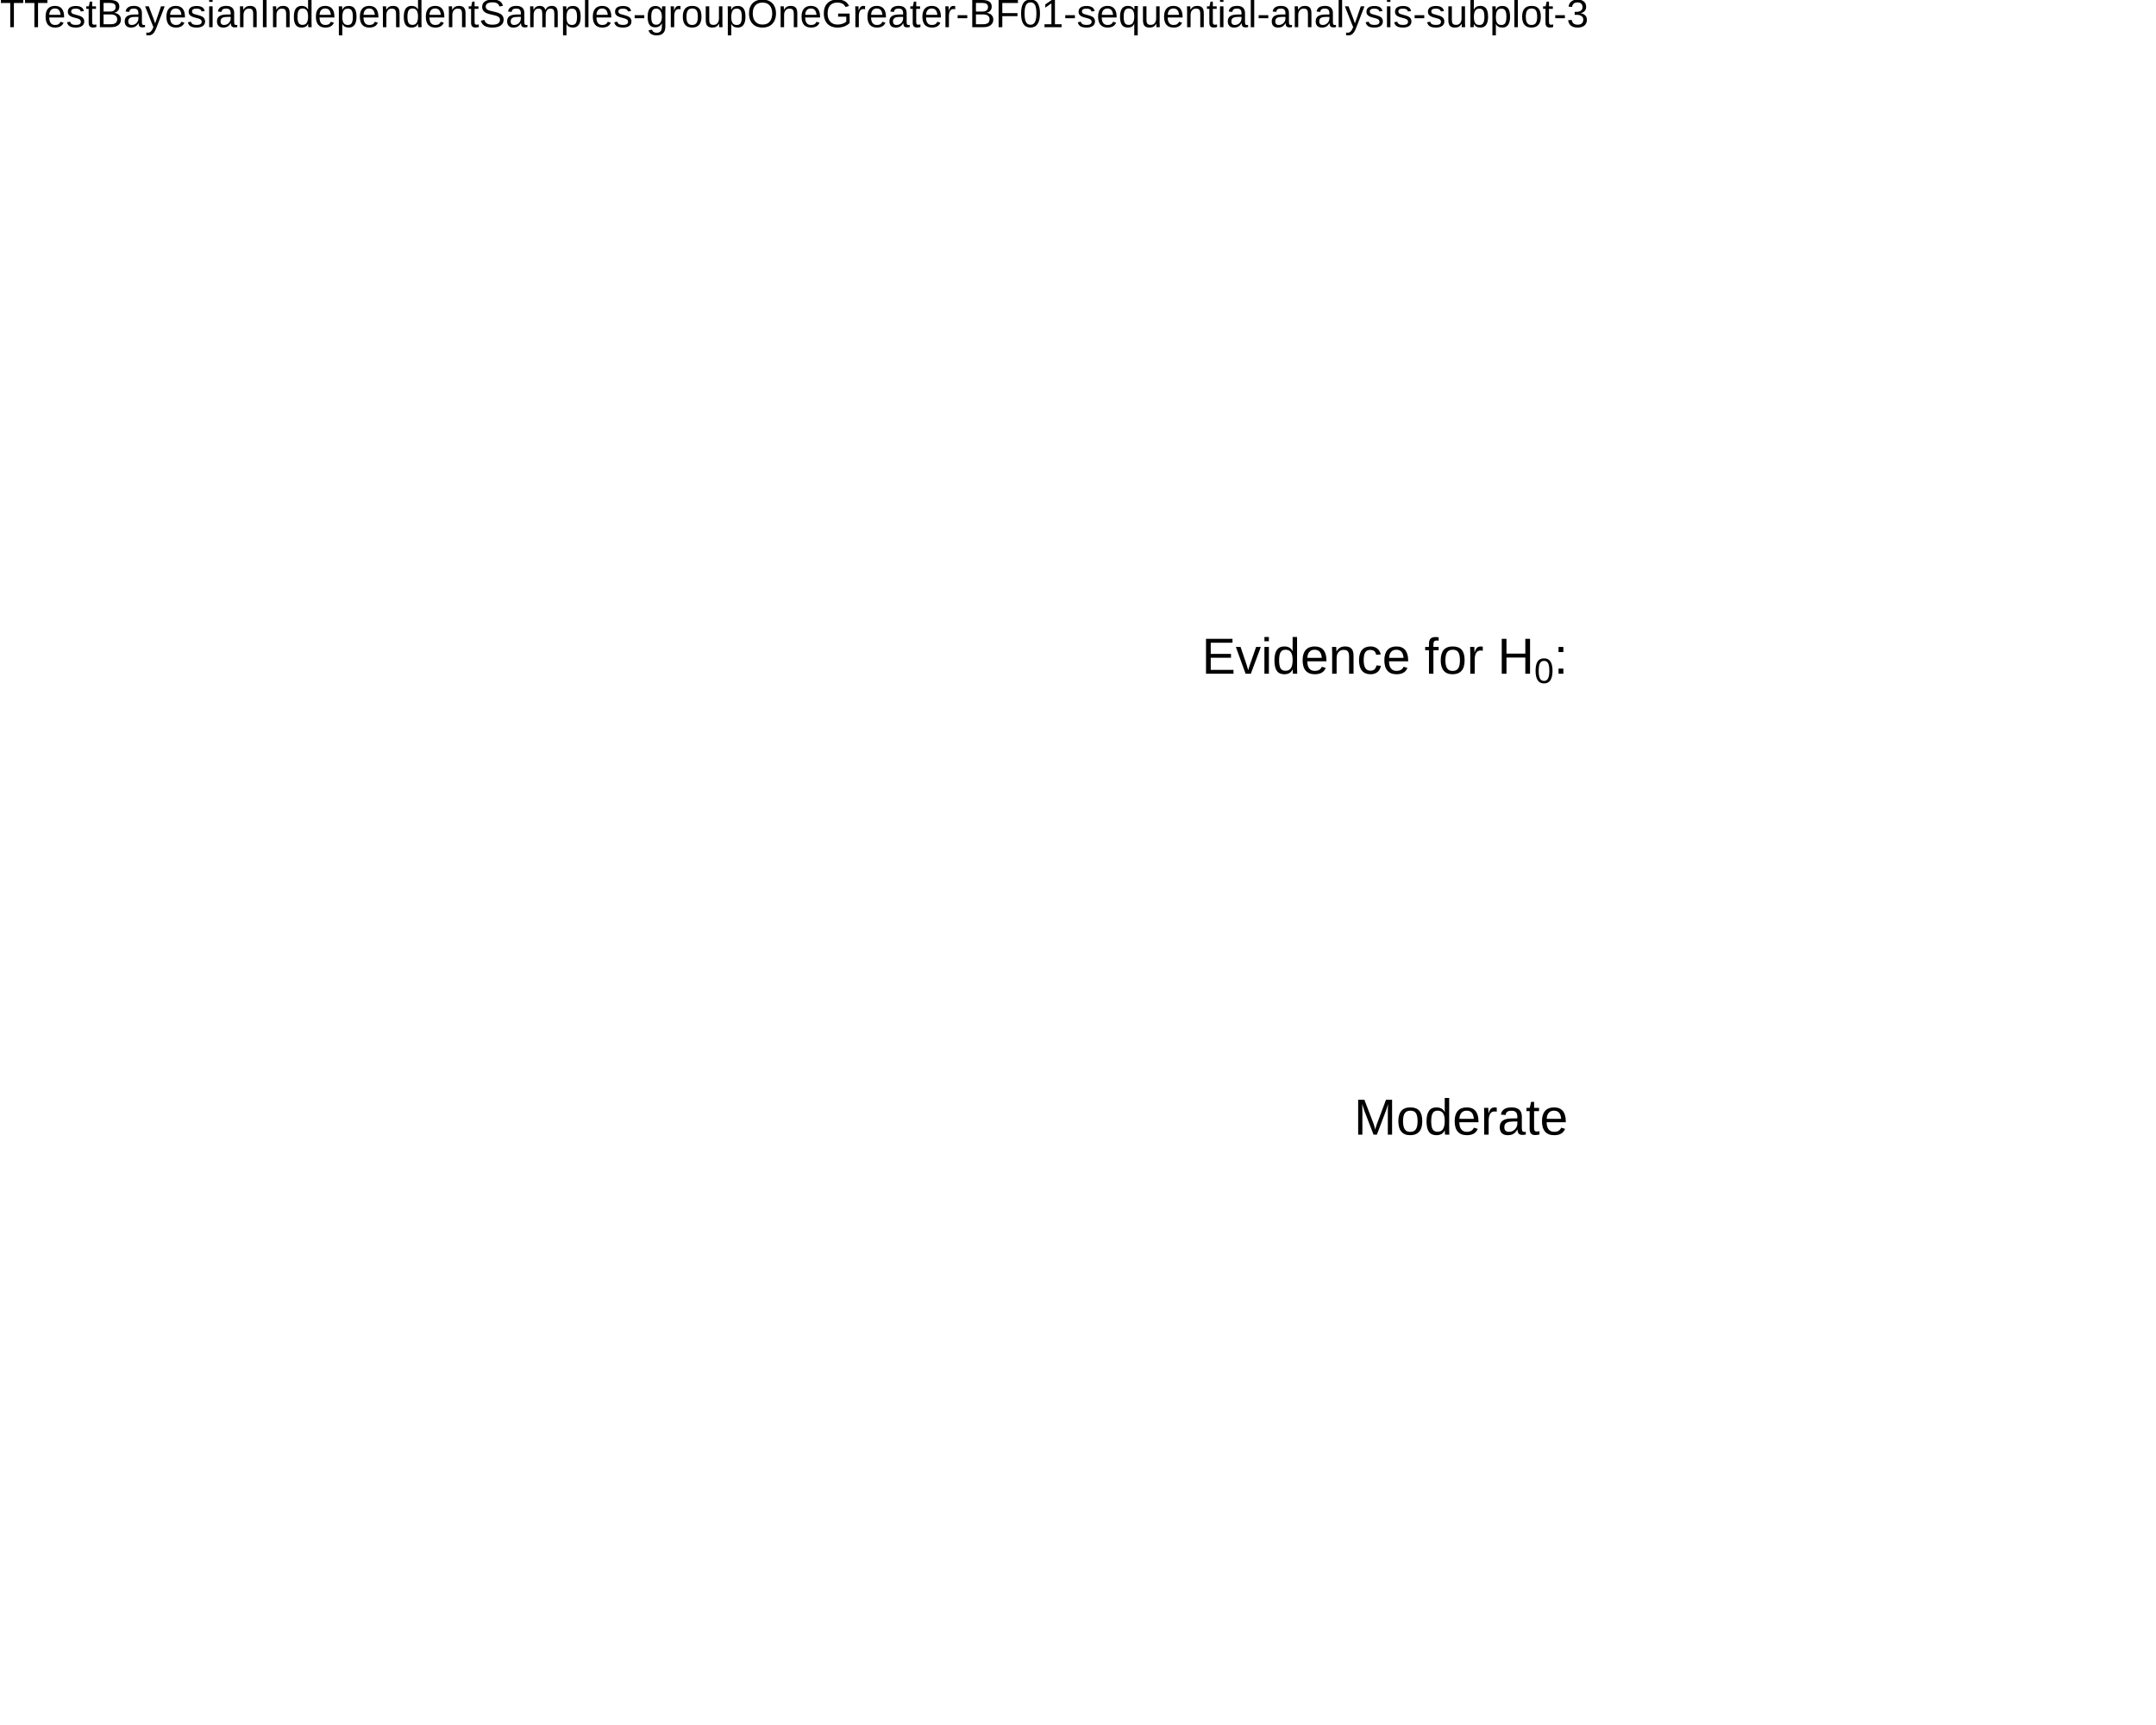
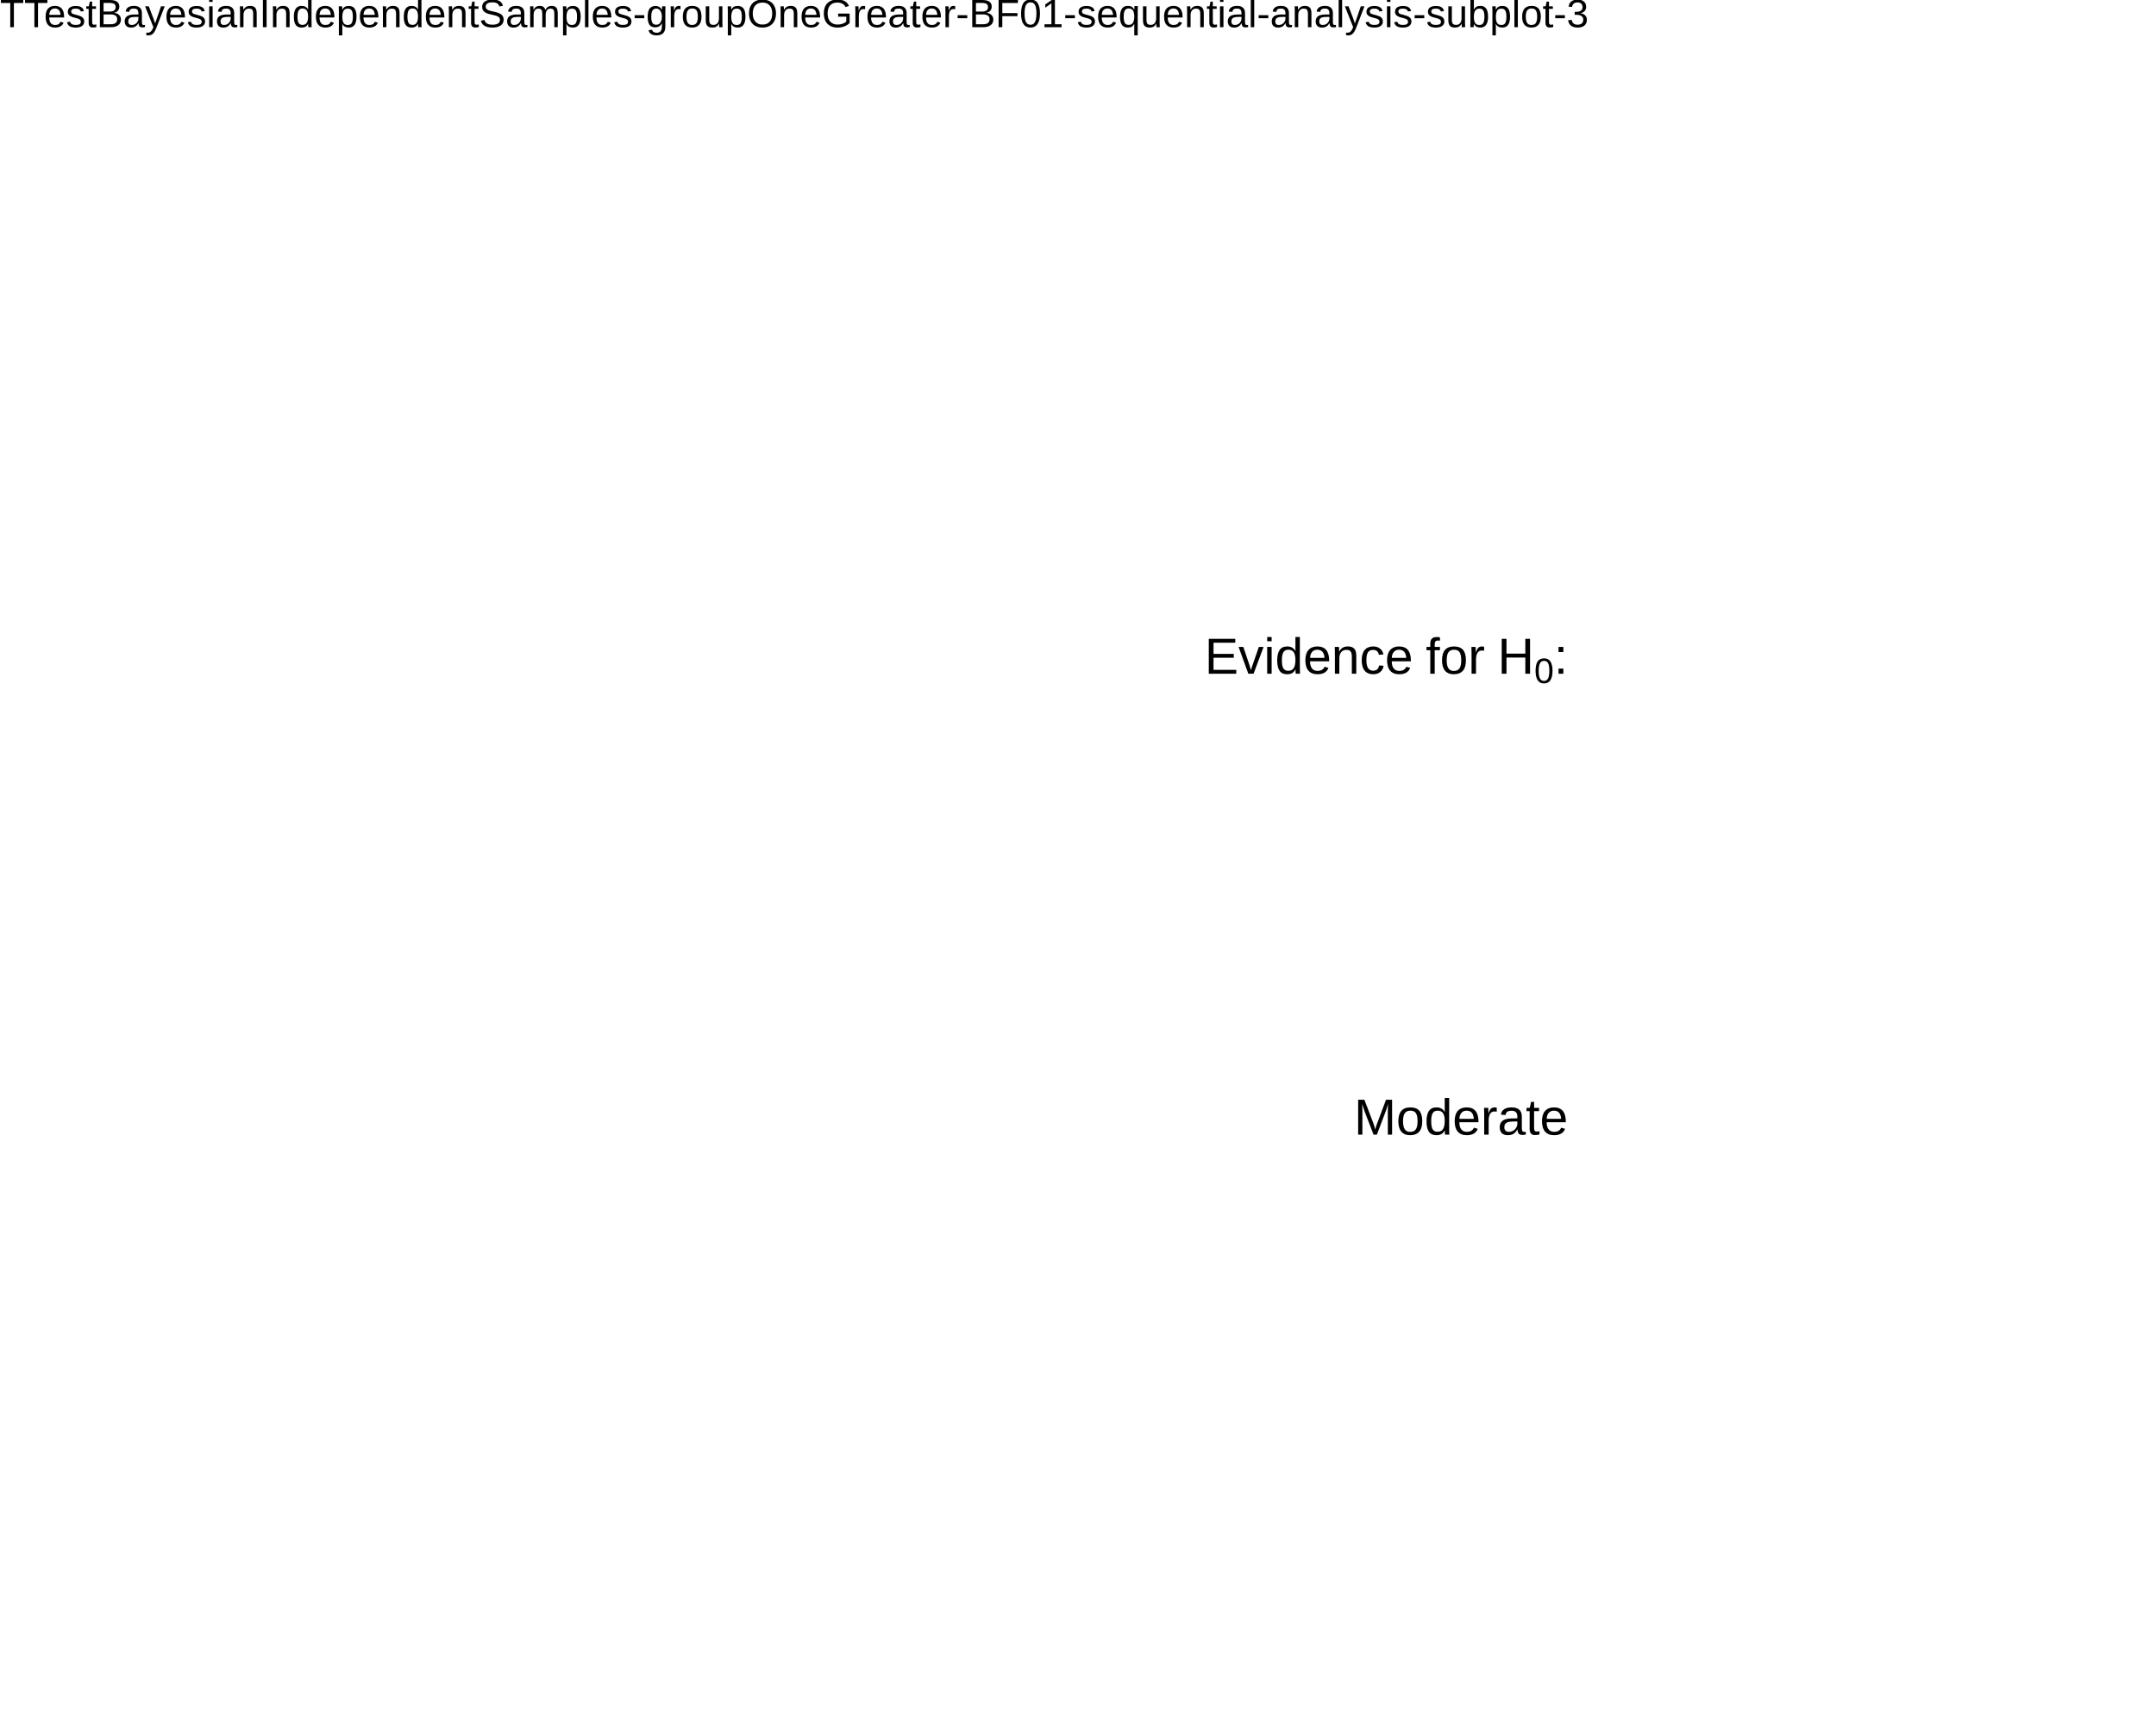
<svg xmlns="http://www.w3.org/2000/svg" viewBox="0 0 720.00 576.00">
  <defs>
    <style type="text/css">
    line, polyline, polygon, path, rect, circle {
      fill: none;
      stroke: #000000;
      stroke-linecap: round;
      stroke-linejoin: round;
      stroke-miterlimit: 10.00;
    }
  </style>
  </defs>
  <rect width="100%" height="100%" style="stroke: none; fill: #FFFFFF;" />
  <rect x="0.00" y="0.00" width="720.00" height="576.00" style="stroke-width: 10.67; stroke: none;" />
  <defs>
    <clipPath id="cpMC4wMHw3MjAuMDB8NTc2LjAwfDE3LjI5">
      <rect x="0.00" y="17.29" width="720.00" height="558.71" />
    </clipPath>
  </defs>
  <rect x="0.00" y="17.29" width="720.00" height="558.71" style="stroke-width: 10.67; stroke: none;" clip-path="url(#cpMC4wMHw3MjAuMDB8NTc2LjAwfDE3LjI5)" />
  <g clip-path="url(#cpMC4wMHw3MjAuMDB8NTc2LjAwfDE3LjI5)">
    <text x="452.17" y="378.88" style="font-size: 16.93px; font-family: Liberation Sans;" textLength="14.09px" lengthAdjust="spacingAndGlyphs">M</text>
  </g>
  <g clip-path="url(#cpMC4wMHw3MjAuMDB8NTc2LjAwfDE3LjI5)">
    <text x="466.26" y="378.88" style="font-size: 16.93px; font-family: Liberation Sans;" textLength="9.41px" lengthAdjust="spacingAndGlyphs">o</text>
  </g>
  <g clip-path="url(#cpMC4wMHw3MjAuMDB8NTc2LjAwfDE3LjI5)">
    <text x="475.67" y="378.88" style="font-size: 16.93px; font-family: Liberation Sans;" textLength="9.41px" lengthAdjust="spacingAndGlyphs">d</text>
  </g>
  <g clip-path="url(#cpMC4wMHw3MjAuMDB8NTc2LjAwfDE3LjI5)">
    <text x="485.07" y="378.88" style="font-size: 16.93px; font-family: Liberation Sans;" textLength="9.41px" lengthAdjust="spacingAndGlyphs">e</text>
  </g>
  <g clip-path="url(#cpMC4wMHw3MjAuMDB8NTc2LjAwfDE3LjI5)">
    <text x="494.48" y="378.88" style="font-size: 16.93px; font-family: Liberation Sans;" textLength="5.64px" lengthAdjust="spacingAndGlyphs">r</text>
  </g>
  <g clip-path="url(#cpMC4wMHw3MjAuMDB8NTc2LjAwfDE3LjI5)">
    <text x="500.12" y="378.88" style="font-size: 16.93px; font-family: Liberation Sans;" textLength="9.41px" lengthAdjust="spacingAndGlyphs">a</text>
  </g>
  <g clip-path="url(#cpMC4wMHw3MjAuMDB8NTc2LjAwfDE3LjI5)">
    <text x="509.53" y="378.88" style="font-size: 16.93px; font-family: Liberation Sans;" textLength="4.70px" lengthAdjust="spacingAndGlyphs">t</text>
  </g>
  <g clip-path="url(#cpMC4wMHw3MjAuMDB8NTc2LjAwfDE3LjI5)">
    <text x="514.23" y="378.88" style="font-size: 16.93px; font-family: Liberation Sans;" textLength="9.41px" lengthAdjust="spacingAndGlyphs">e</text>
  </g>
  <g clip-path="url(#cpMC4wMHw3MjAuMDB8NTc2LjAwfDE3LjI5)">
-     <text x="401.36" y="224.97" style="font-size: 16.93px; font-family: Liberation Sans;" textLength="98.77px" lengthAdjust="spacingAndGlyphs">Evidence for </text>
+     <text x="402.29" y="224.97" style="font-size: 16.93px; font-family: Liberation Sans;" textLength="11.28px" lengthAdjust="spacingAndGlyphs">E</text>
+   </g>
+   <g clip-path="url(#cpMC4wMHw3MjAuMDB8NTc2LjAwfDE3LjI5)">
+     <text x="413.57" y="224.97" style="font-size: 16.93px; font-family: Liberation Sans;" textLength="8.47px" lengthAdjust="spacingAndGlyphs">v</text>
+   </g>
+   <g clip-path="url(#cpMC4wMHw3MjAuMDB8NTc2LjAwfDE3LjI5)">
+     <text x="422.04" y="224.97" style="font-size: 16.93px; font-family: Liberation Sans;" textLength="3.77px" lengthAdjust="spacingAndGlyphs">i</text>
+   </g>
+   <g clip-path="url(#cpMC4wMHw3MjAuMDB8NTc2LjAwfDE3LjI5)">
+     <text x="425.81" y="224.97" style="font-size: 16.93px; font-family: Liberation Sans;" textLength="9.41px" lengthAdjust="spacingAndGlyphs">d</text>
+   </g>
+   <g clip-path="url(#cpMC4wMHw3MjAuMDB8NTc2LjAwfDE3LjI5)">
+     <text x="435.21" y="224.97" style="font-size: 16.93px; font-family: Liberation Sans;" textLength="9.41px" lengthAdjust="spacingAndGlyphs">e</text>
+   </g>
+   <g clip-path="url(#cpMC4wMHw3MjAuMDB8NTc2LjAwfDE3LjI5)">
+     <text x="444.62" y="224.97" style="font-size: 16.93px; font-family: Liberation Sans;" textLength="9.41px" lengthAdjust="spacingAndGlyphs">n</text>
+   </g>
+   <g clip-path="url(#cpMC4wMHw3MjAuMDB8NTc2LjAwfDE3LjI5)">
+     <text x="454.03" y="224.97" style="font-size: 16.93px; font-family: Liberation Sans;" textLength="8.47px" lengthAdjust="spacingAndGlyphs">c</text>
+   </g>
+   <g clip-path="url(#cpMC4wMHw3MjAuMDB8NTc2LjAwfDE3LjI5)">
+     <text x="462.50" y="224.97" style="font-size: 16.93px; font-family: Liberation Sans;" textLength="9.41px" lengthAdjust="spacingAndGlyphs">e</text>
+   </g>
+   <g clip-path="url(#cpMC4wMHw3MjAuMDB8NTc2LjAwfDE3LjI5)">
+     <text x="471.90" y="224.97" style="font-size: 16.93px; font-family: Symbola;" textLength="4.23px" lengthAdjust="spacingAndGlyphs"> </text>
+   </g>
+   <g clip-path="url(#cpMC4wMHw3MjAuMDB8NTc2LjAwfDE3LjI5)">
+     <text x="476.14" y="224.97" style="font-size: 16.93px; font-family: Liberation Sans;" textLength="19.75px" lengthAdjust="spacingAndGlyphs">for</text>
+   </g>
+   <g clip-path="url(#cpMC4wMHw3MjAuMDB8NTc2LjAwfDE3LjI5)">
+     <text x="495.89" y="224.97" style="font-size: 16.93px; font-family: Symbola;" textLength="4.23px" lengthAdjust="spacingAndGlyphs"> </text>
  </g>
  <g clip-path="url(#cpMC4wMHw3MjAuMDB8NTc2LjAwfDE3LjI5)">
    <text x="500.12" y="224.97" style="font-size: 16.93px; font-family: Liberation Sans;" textLength="12.22px" lengthAdjust="spacingAndGlyphs">H</text>
  </g>
  <g clip-path="url(#cpMC4wMHw3MjAuMDB8NTc2LjAwfDE3LjI5)">
    <text x="512.34" y="228.10" style="font-size: 11.85px; font-family: Liberation Sans;" textLength="6.59px" lengthAdjust="spacingAndGlyphs">0</text>
  </g>
  <g clip-path="url(#cpMC4wMHw3MjAuMDB8NTc2LjAwfDE3LjI5)">
    <text x="518.93" y="224.97" style="font-size: 16.93px; font-family: Liberation Sans;" textLength="4.70px" lengthAdjust="spacingAndGlyphs">:</text>
  </g>
  <defs>
    <clipPath id="cpMC4wMHw3MjAuMDB8NTc2LjAwfDAuMDA=">
      <rect x="0.00" y="0.00" width="720.00" height="576.00" />
    </clipPath>
  </defs>
  <g clip-path="url(#cpMC4wMHw3MjAuMDB8NTc2LjAwfDAuMDA=)">
    <text x="0.00" y="9.08" style="font-size: 13.20px; font-family: Liberation Sans;" textLength="529.73px" lengthAdjust="spacingAndGlyphs">TTestBayesianIndependentSamples-groupOneGreater-BF01-sequential-analysis-subplot-3</text>
  </g>
</svg>
